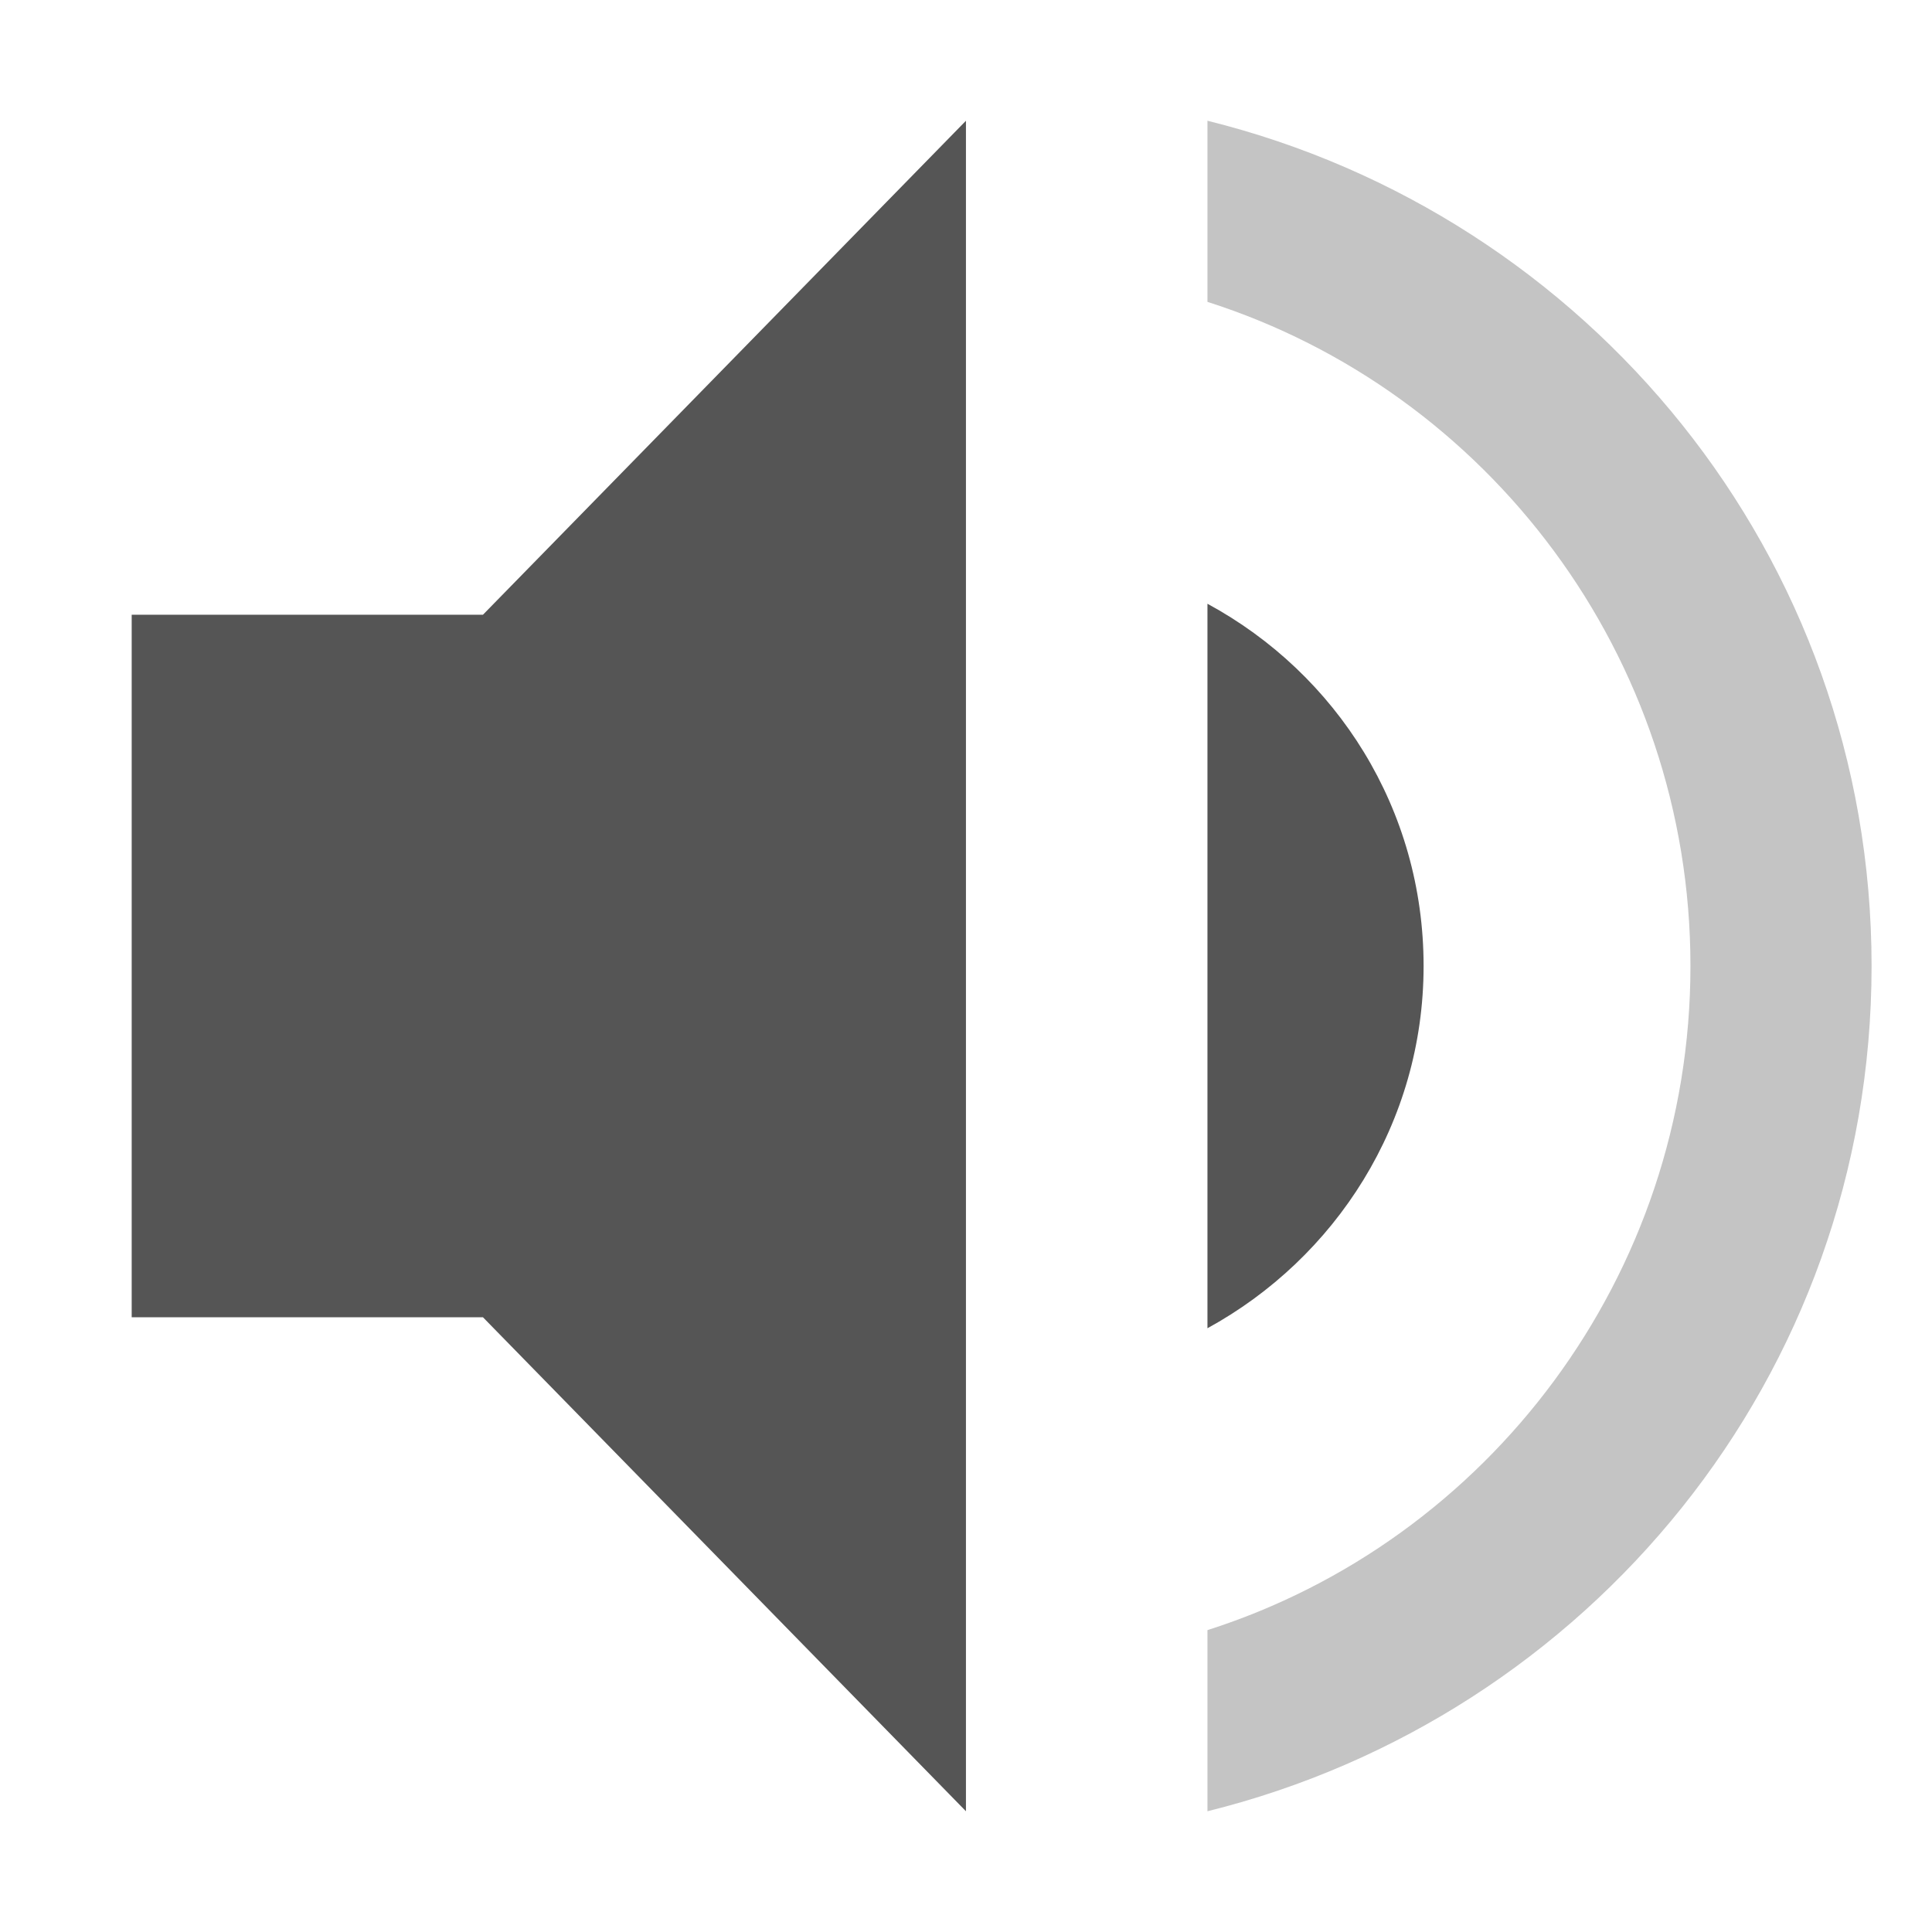
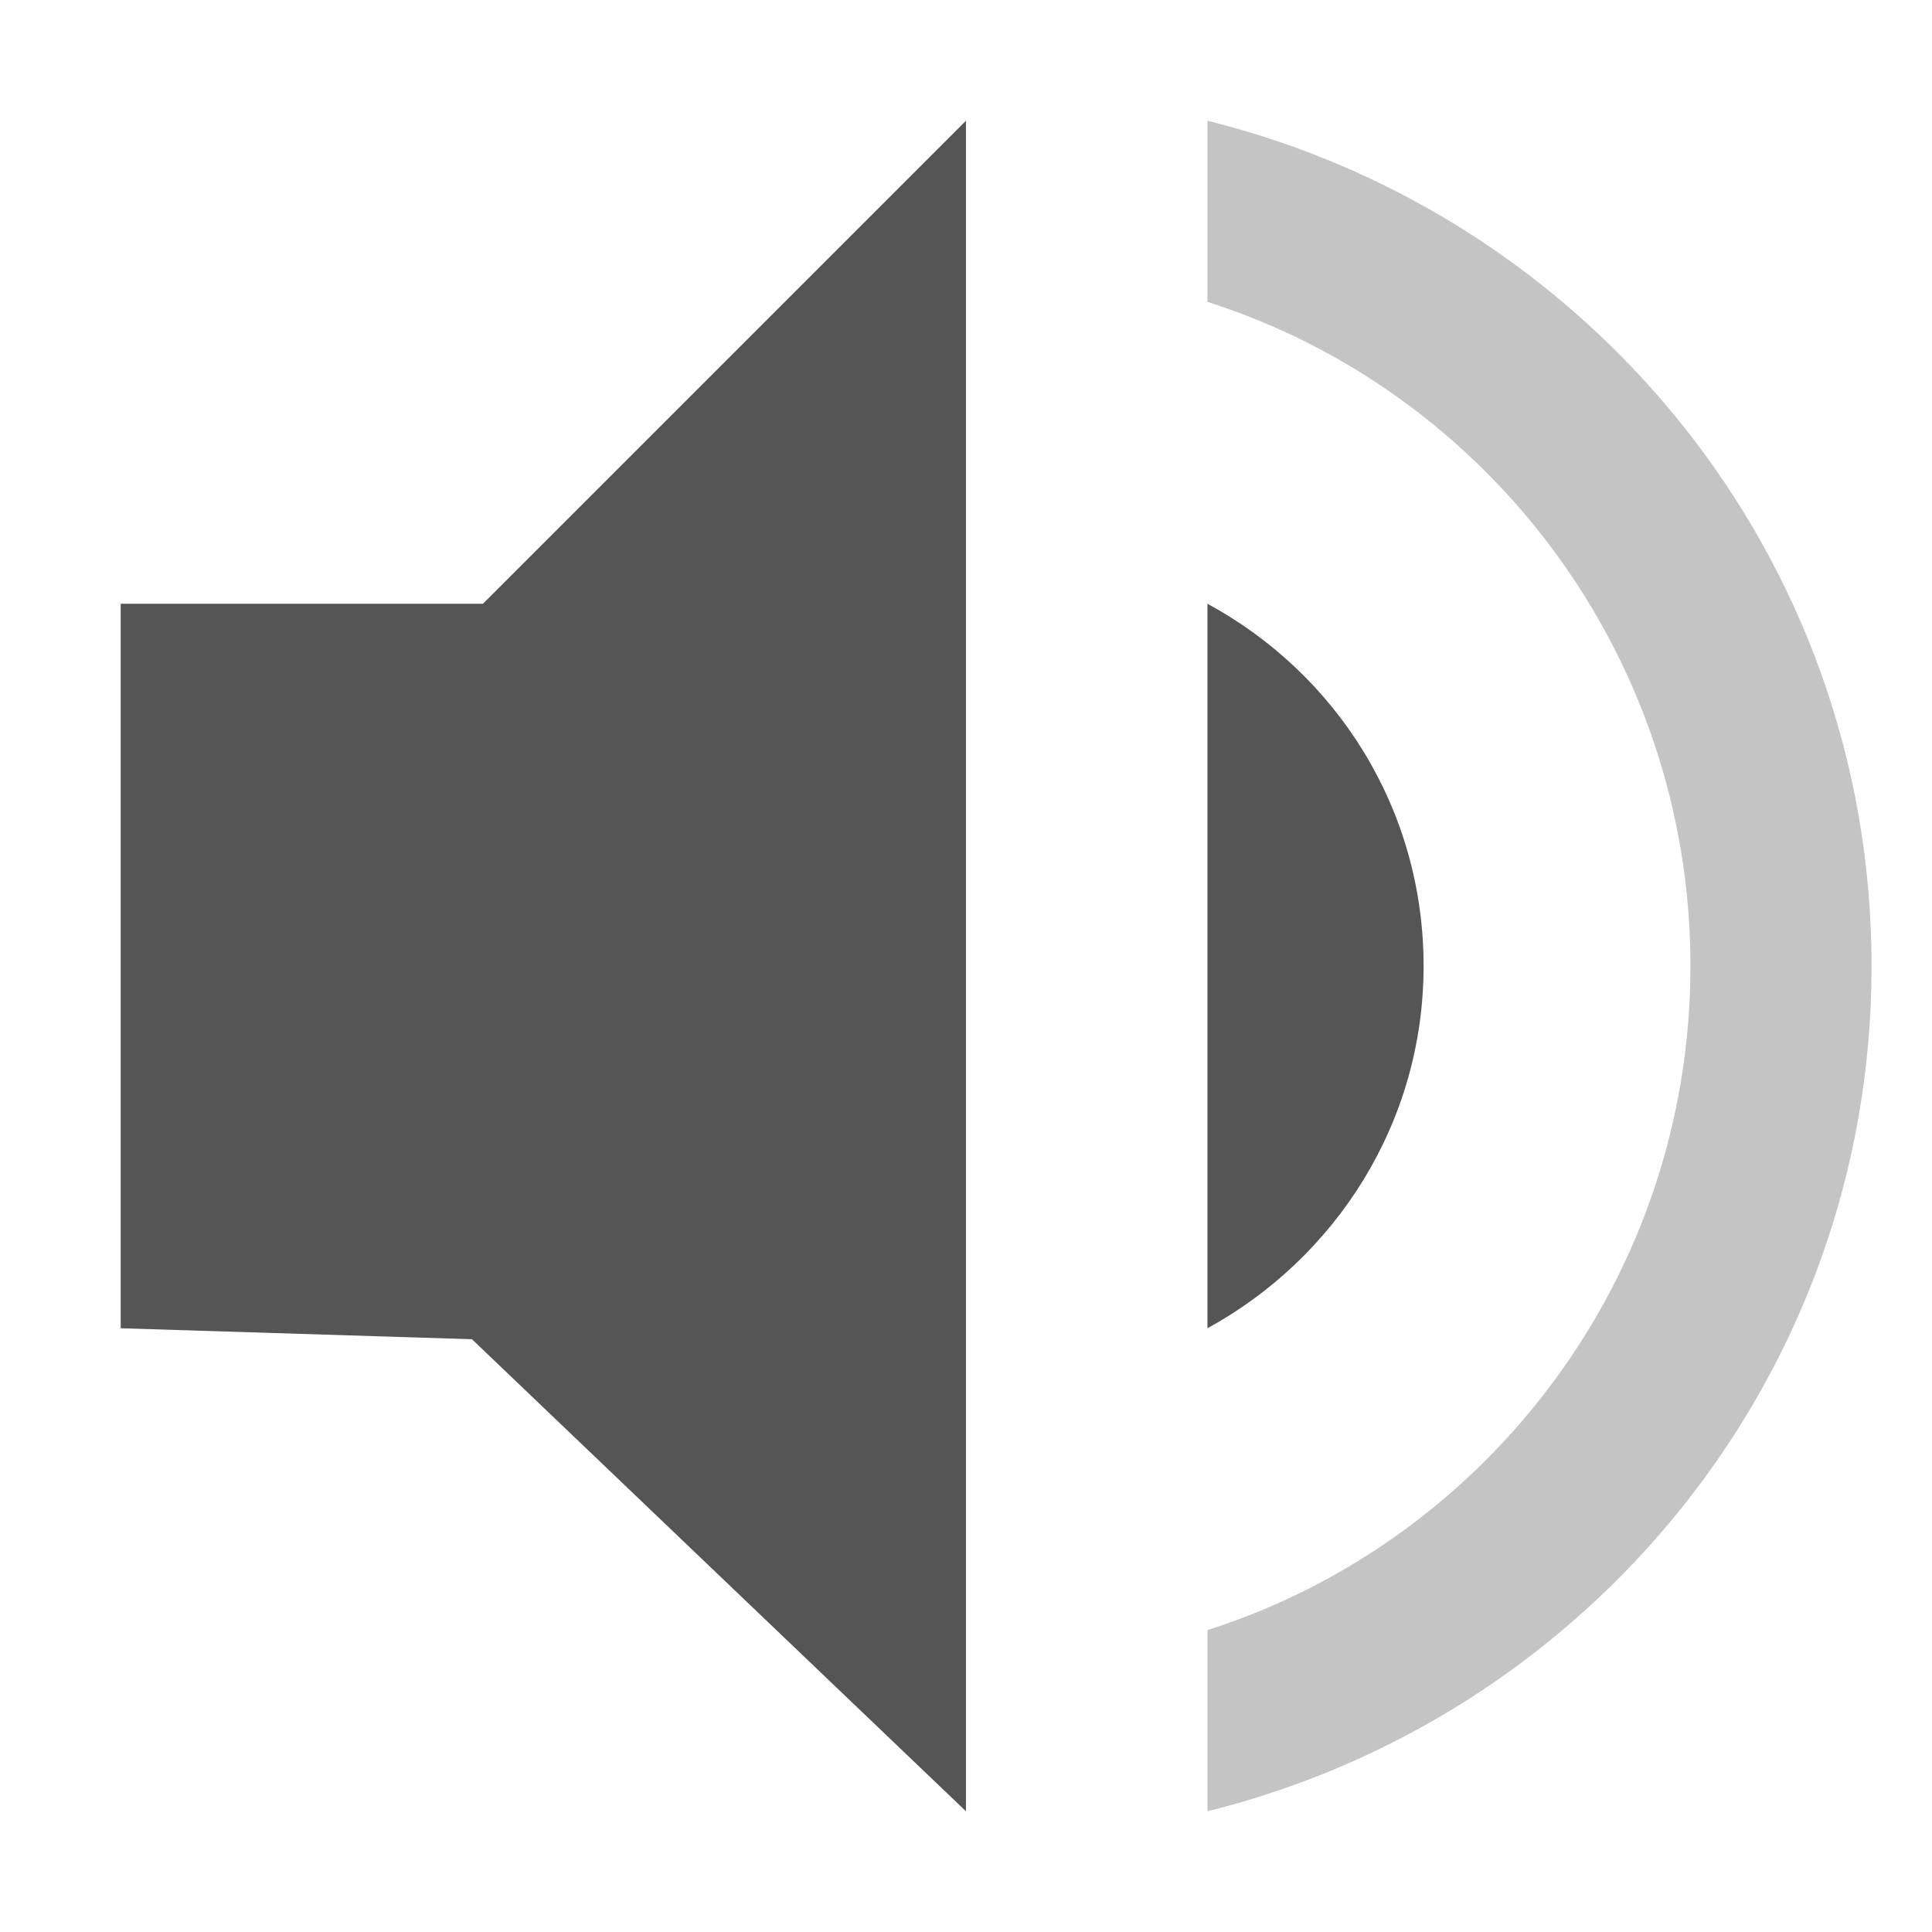
<svg xmlns="http://www.w3.org/2000/svg" xmlns:ns1="http://www.openswatchbook.org/uri/2009/osb" height="16" id="svg7384" style="enable-background:new" version="1.1" width="16">
  <defs id="defs7386">
+     <linearGradient id="linearGradient6882" ns1:paint="solid">
+       <stop id="stop6884" offset="0" style="stop-color:#555555;stop-opacity:1;" />
+     </linearGradient>
    <linearGradient id="linearGradient5606" ns1:paint="solid">
      <stop id="stop5608" offset="0" style="stop-color:#000000;stop-opacity:1;" />
    </linearGradient>
-     <filter color-interpolation-filters="sRGB" id="filter7554">
+     <filter id="filter7554" style="color-interpolation-filters:sRGB">
      <feBlend id="feBlend7556" in2="BackgroundImage" mode="darken" />
    </filter>
  </defs>
-   <g id="layer9" style="display:inline" transform="translate(-285.0004,413)">
-     <path d="m 296.79,-405 c 0,-1.3 -0.72,-2.42 -1.79,-3 l 0,6 c 1.06,-0.58 1.79,-1.7 1.79,-3 z m -10.699,-2.909 0,5.818 2.909,0 4,4.091 0,-14 -4,4.091 z" id="path6021" style="fill:#555555;fill-opacity:1;stroke:none" />
-     <path d="m 295,-412 0,1.5 c 2.32,0.74 4,2.93 4,5.5 0,2.57 -1.68,4.76 -4,5.5 l 0,1.5 c 3.15,-0.78 5.5,-3.6 5.5,-7 0,-3.4 -2.35,-6.22 -5.5,-7 z" id="path6036" style="opacity:0.35;fill:#555555;fill-opacity:1;stroke:none" />
+   <g id="layer9" style="display:inline" transform="translate(-285.0004,475)">
+     <path d="m 296.79,-467 c 0,-1.3 -0.72,-2.42 -1.79,-3 l 0,6 c 1.06,-0.58 1.79,-1.7 1.79,-3 z m -10.79,-3 0,6 2.909,0.091 4.091,3.909 0,-14 -4,4 z" id="path6021" style="fill:#555555;fill-opacity:1;stroke:none" />
+     <path d="m 295,-474 0,1.5 c 2.32,0.74 4,2.93 4,5.5 0,2.57 -1.68,4.76 -4,5.5 l 0,1.5 c 3.15,-0.78 5.5,-3.6 5.5,-7 0,-3.4 -2.35,-6.22 -5.5,-7 z" id="path6036" style="opacity:0.35;fill:#555555;fill-opacity:1;stroke:none" />
  </g>
-   <g id="layer10" style="display:inline;filter:url(#filter7554)" transform="translate(-285.0004,413)" />
-   <g id="layer1" style="display:inline" transform="translate(-44.0002,-204)" />
-   <g id="layer14" style="display:inline" transform="translate(-285.0004,413)" />
-   <g id="layer15" style="display:inline" transform="translate(-285.0004,413)" />
-   <g id="g71291" style="display:inline" transform="translate(-285.0004,413)" />
-   <g id="layer2" style="display:inline" transform="translate(-44.0002,-54)" />
-   <g id="g6058" style="display:inline" transform="translate(-44.0002,-54)" />
-   <g id="layer12" style="display:inline" transform="translate(-285.0004,413)" />
+   <g id="layer10" style="display:inline;filter:url(#filter7554)" transform="translate(-285.0004,475)" />
+   <g id="layer1" style="display:inline" transform="translate(-44.0002,-142)" />
+   <g id="layer14" style="display:inline" transform="translate(-285.0004,475)" />
+   <g id="layer15" style="display:inline" transform="translate(-285.0004,475)" />
+   <g id="g71291" style="display:inline" transform="translate(-285.0004,475)" />
+   <g id="layer2" style="display:inline" transform="translate(-44.0002,8)" />
+   <g id="layer12" style="display:inline" transform="translate(-285.0004,475)" />
</svg>
